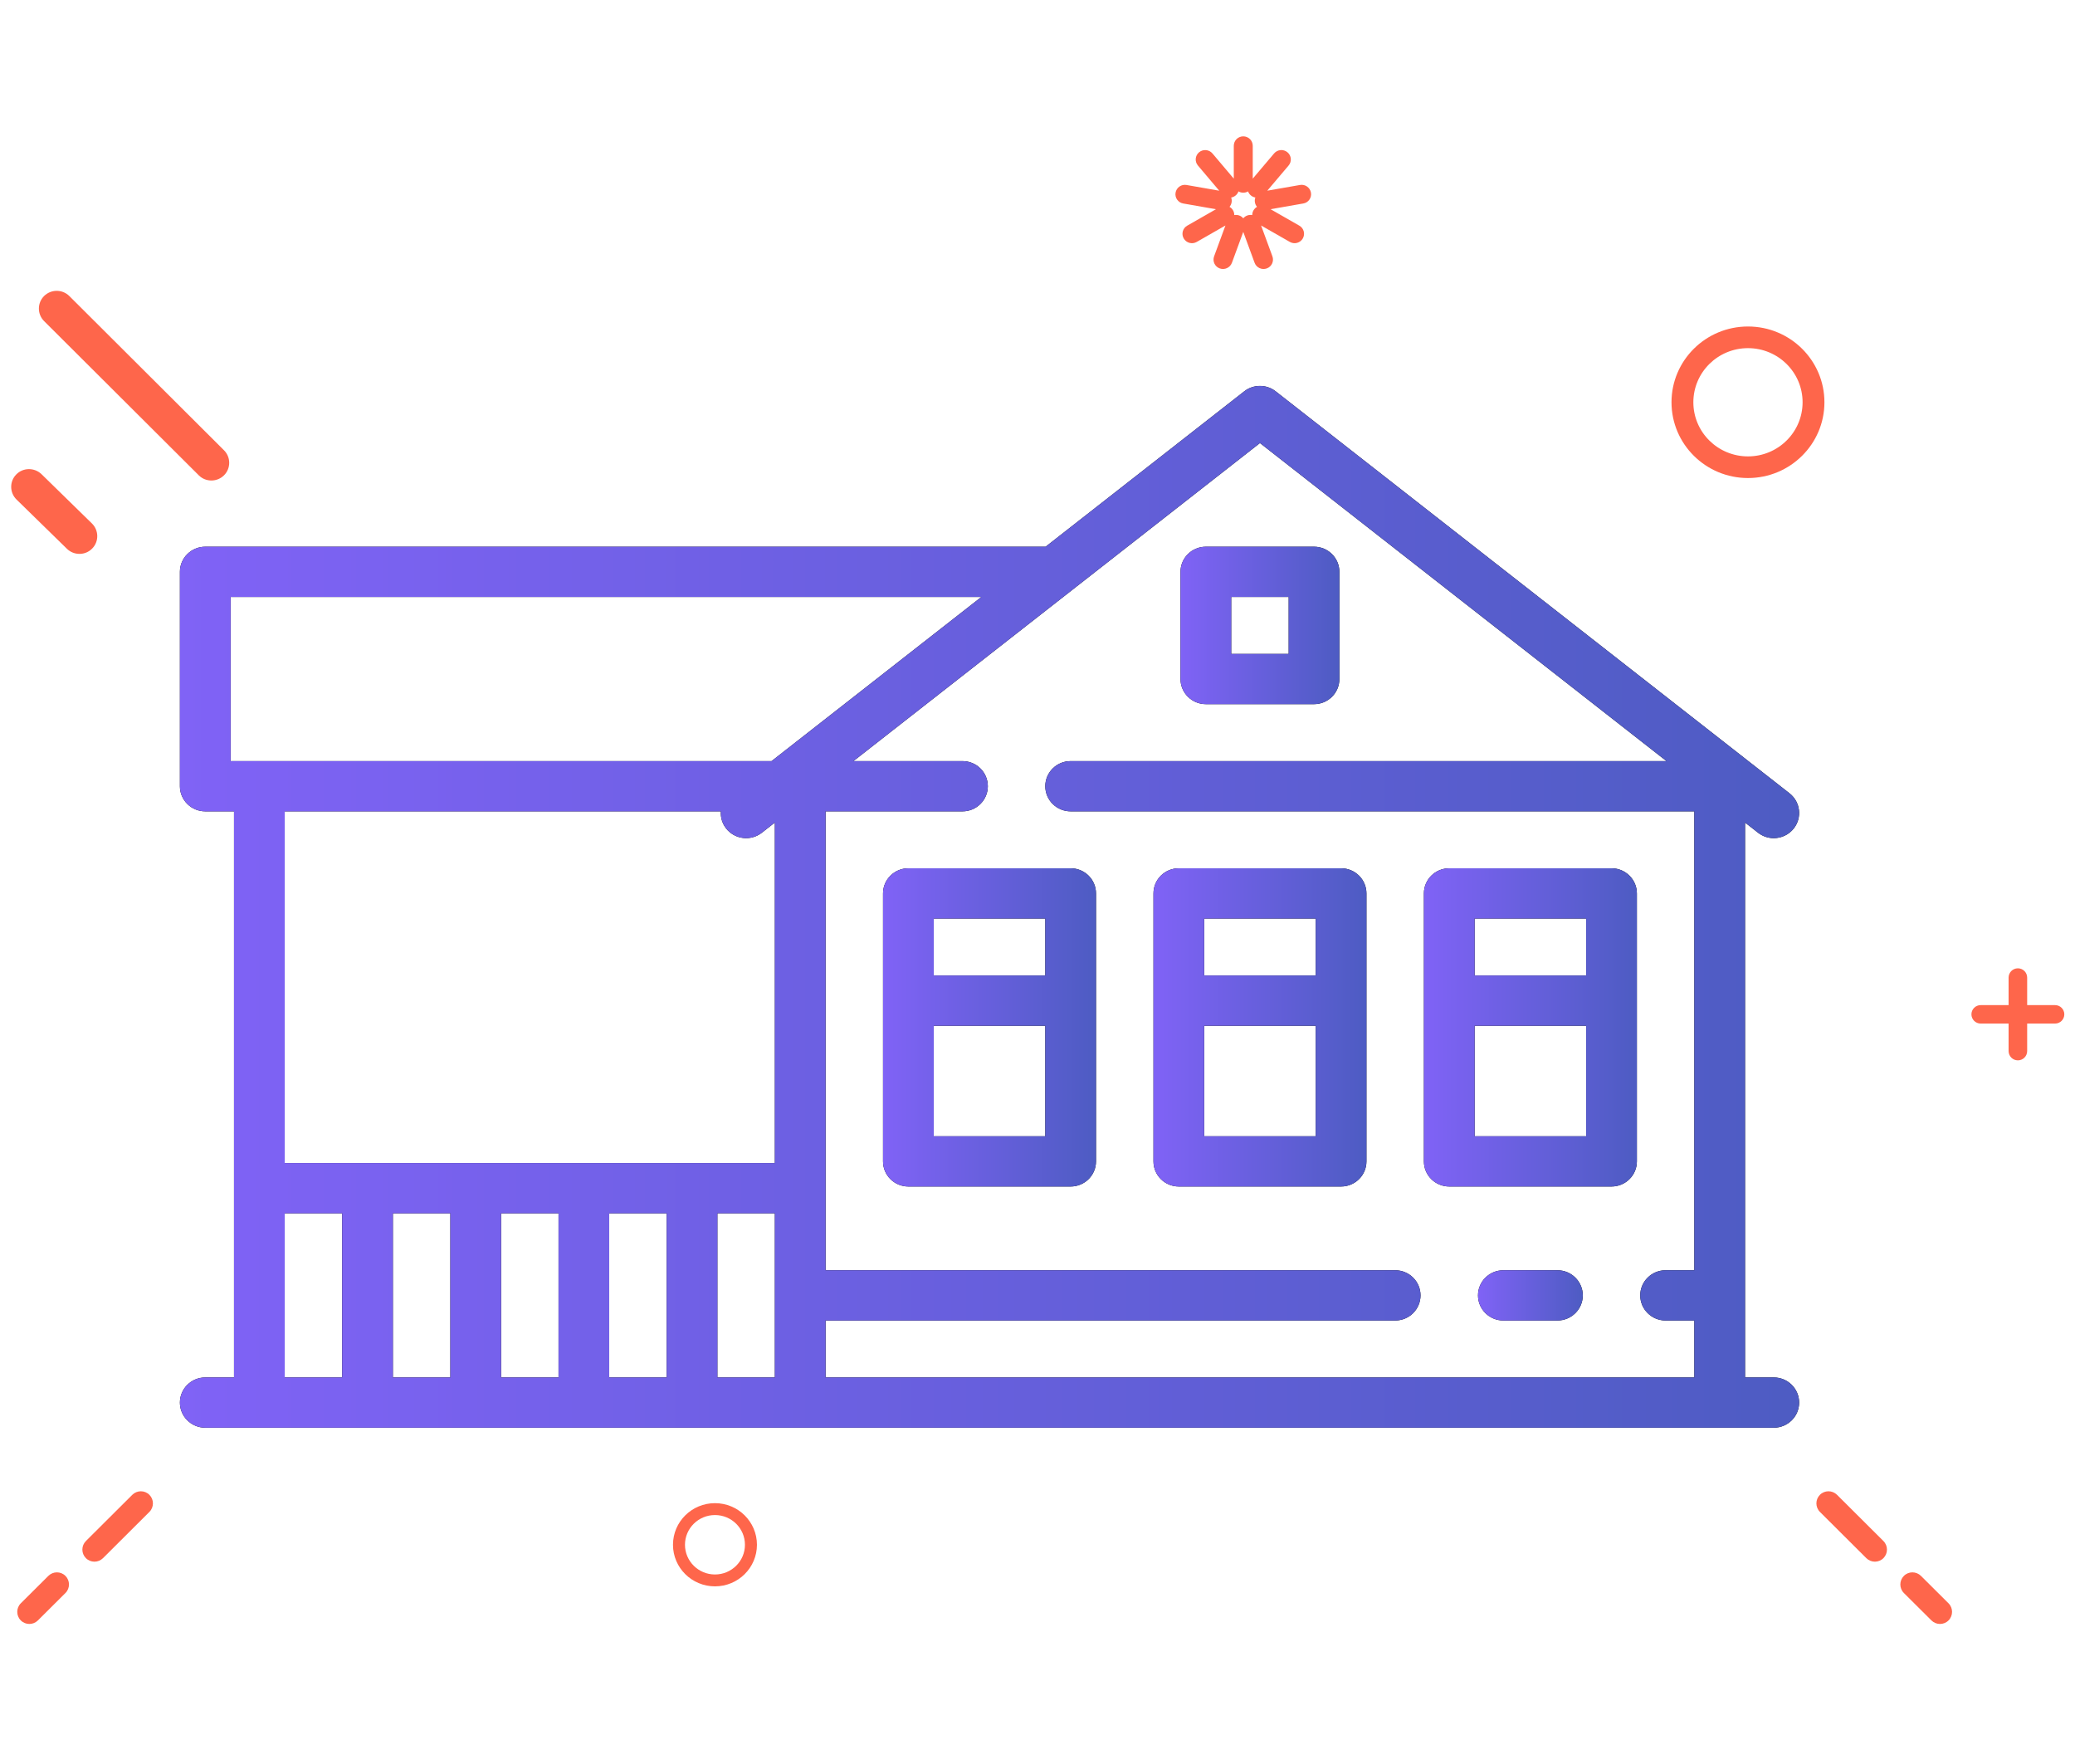
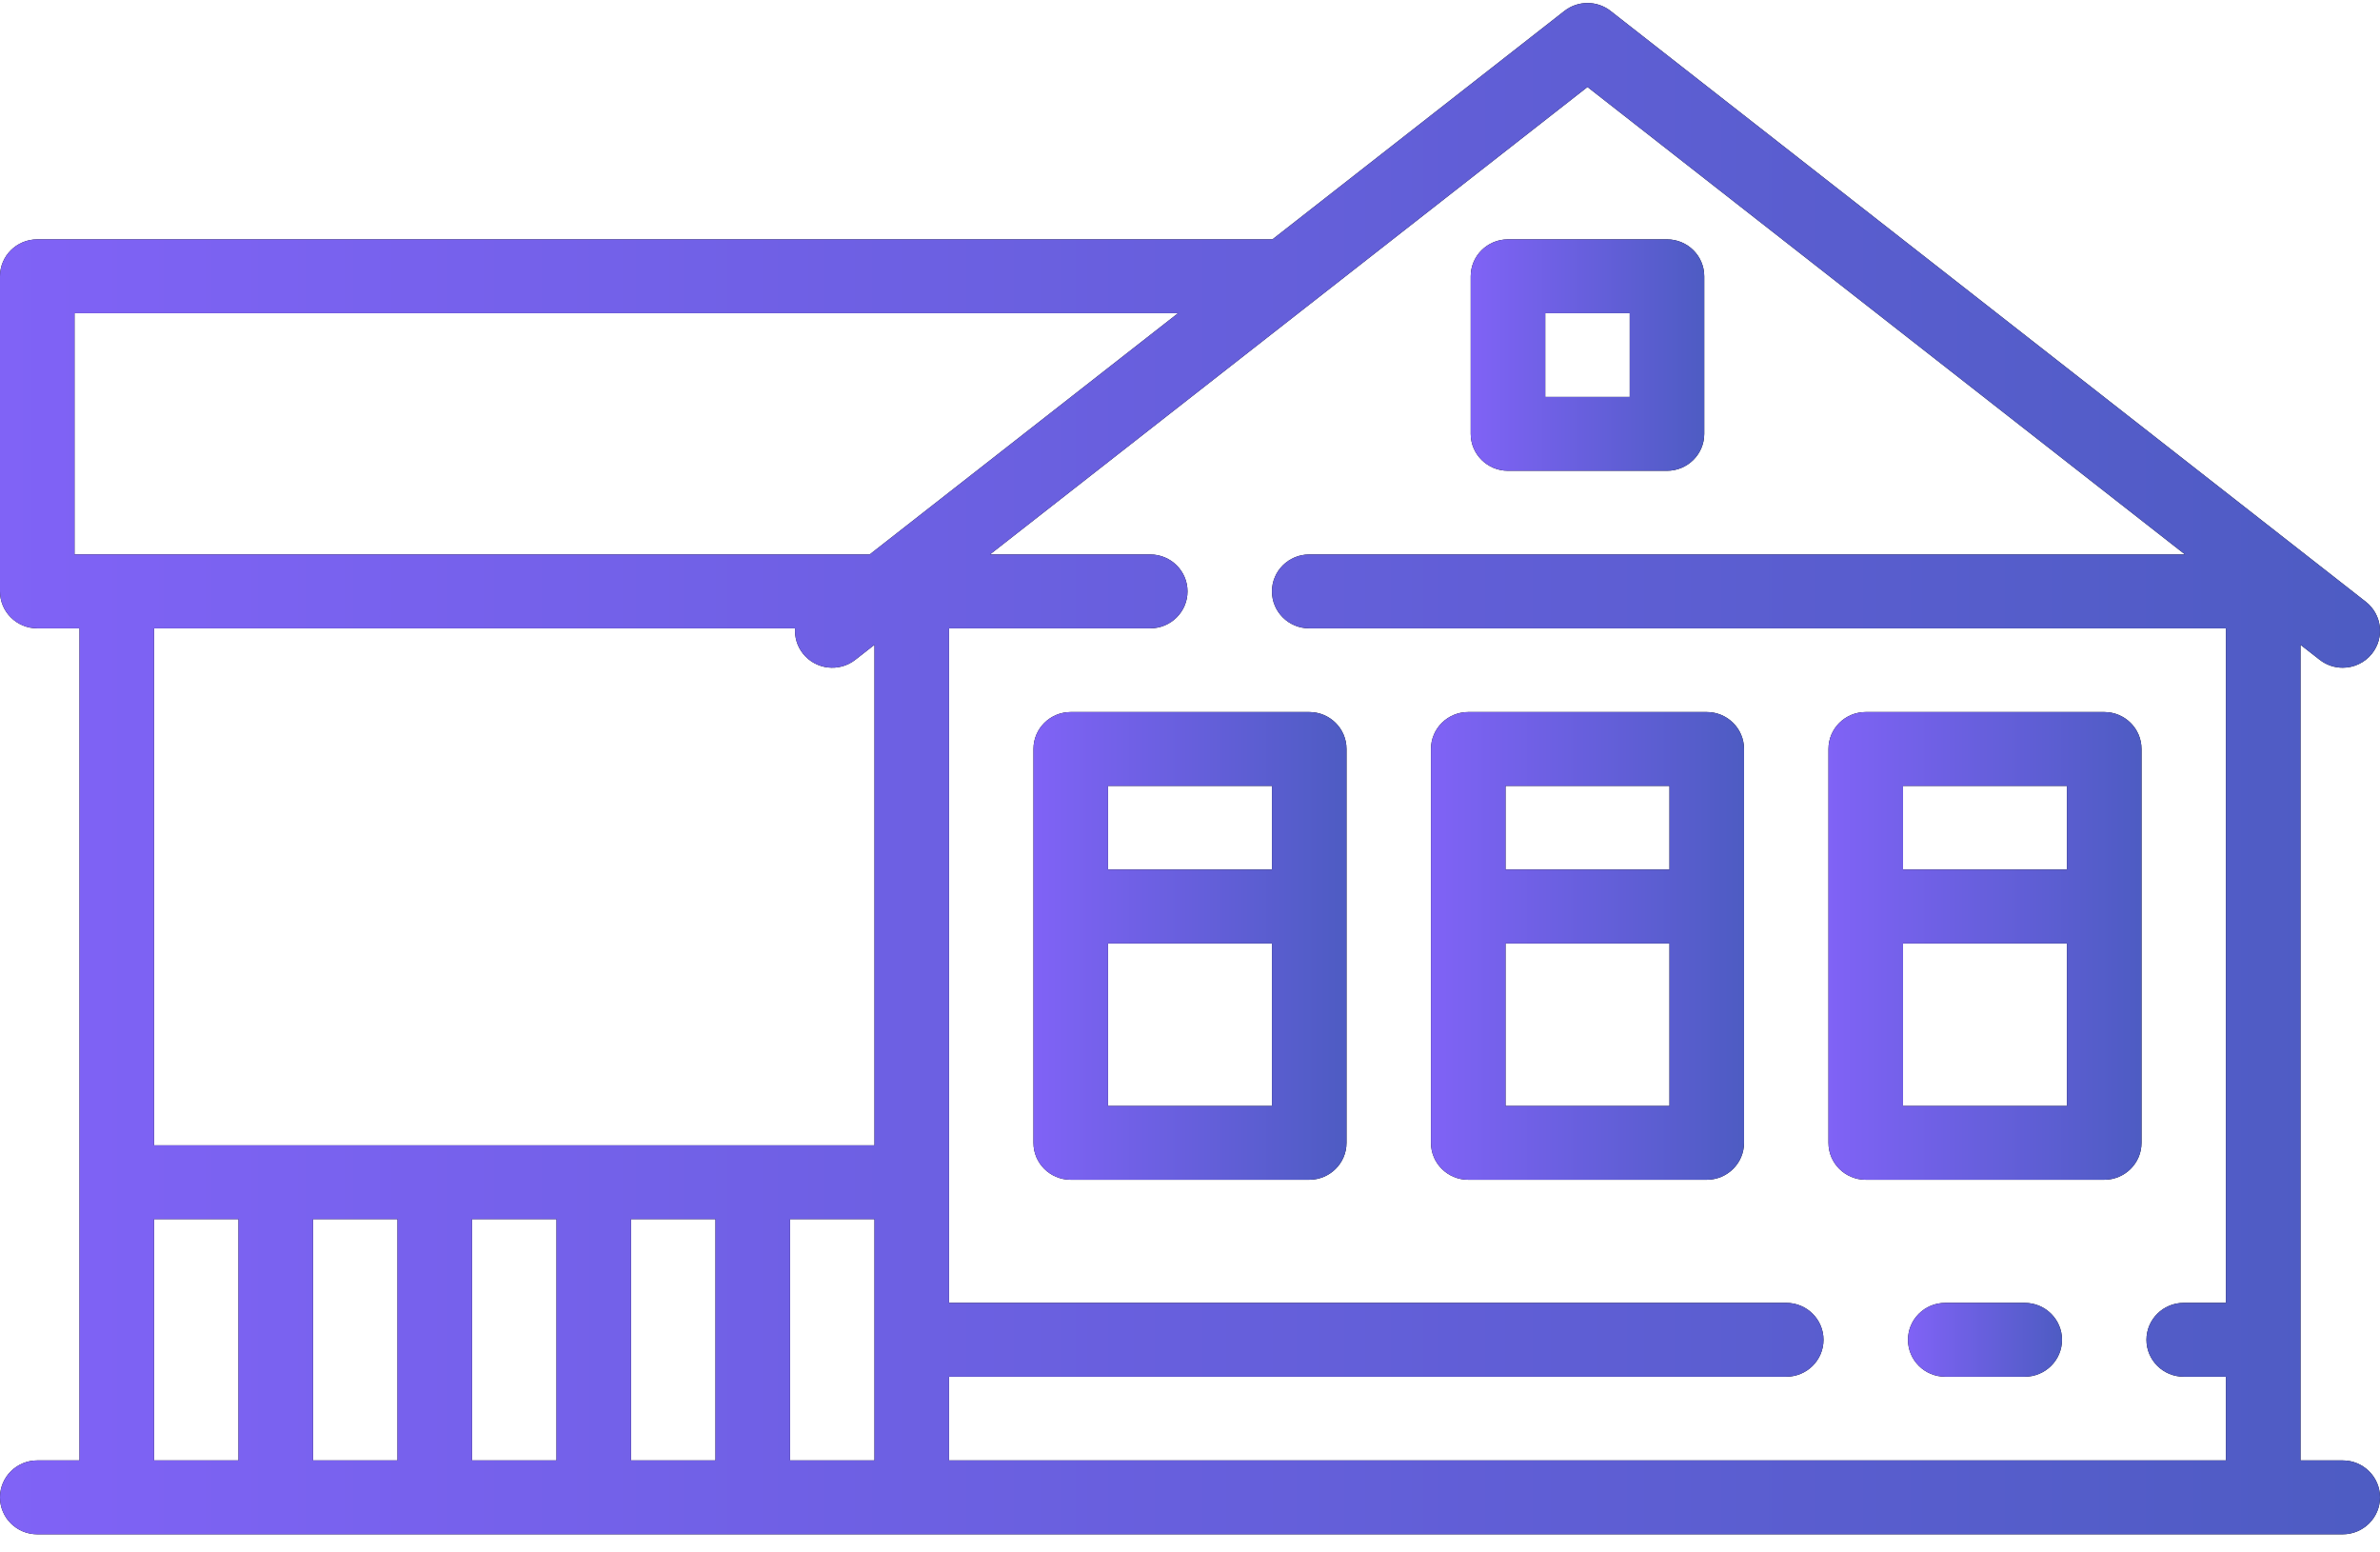
- <svg xmlns="http://www.w3.org/2000/svg" width="173" height="147" viewBox="0 0 173 125" fill="none">
-   <path fill-rule="evenodd" clip-rule="evenodd" d="M3.459 28.526L7.667 32.639C8.249 33.212 8.258 34.15 7.684 34.729C7.396 35.025 7.014 35.172 6.627 35.172C6.253 35.172 5.875 35.035 5.584 34.752L1.376 30.64C0.793 30.066 0.784 29.128 1.358 28.549C1.646 28.253 2.03 28.107 2.416 28.107C2.792 28.107 3.169 28.247 3.459 28.526Z" fill="#FE664B" />
-   <path fill-rule="evenodd" clip-rule="evenodd" d="M5.778 13.676L18.675 26.535C19.254 27.111 19.254 28.049 18.675 28.625C18.383 28.913 18.003 29.056 17.623 29.056C17.242 29.056 16.862 28.913 16.574 28.625L3.676 15.768C3.098 15.191 3.098 14.254 3.676 13.676C3.967 13.389 4.347 13.245 4.728 13.245C5.108 13.245 5.488 13.389 5.778 13.676Z" fill="#FE664B" />
-   <path fill-rule="evenodd" clip-rule="evenodd" d="M104.446 1.155C104.446 0.718 104.092 0.365 103.655 0.365C103.219 0.365 102.865 0.718 102.865 1.155V3.893L101.086 1.791C100.805 1.459 100.306 1.416 99.972 1.694C99.638 1.972 99.594 2.466 99.875 2.798L101.652 4.897L98.922 4.42C98.495 4.345 98.088 4.631 98.012 5.057C97.936 5.483 98.221 5.889 98.647 5.963L101.378 6.441L98.98 7.813C98.603 8.028 98.475 8.506 98.693 8.881C98.912 9.256 99.394 9.385 99.77 9.17L102.169 7.798L101.224 10.368C101.074 10.778 101.285 11.229 101.695 11.377C102.105 11.525 102.56 11.313 102.71 10.904L103.655 8.332L104.6 10.904C104.75 11.313 105.205 11.525 105.615 11.377C106.025 11.229 106.236 10.778 106.085 10.368L105.14 7.796L107.541 9.169C107.918 9.385 108.4 9.255 108.618 8.881C108.836 8.506 108.708 8.028 108.332 7.812L105.932 6.44L108.664 5.962C109.09 5.888 109.374 5.482 109.298 5.056C109.222 4.63 108.815 4.345 108.389 4.419L105.658 4.896L107.436 2.797C107.717 2.465 107.673 1.971 107.339 1.693C107.005 1.415 106.506 1.459 106.225 1.79L104.446 3.891V1.155ZM104.054 4.955C104.1 5.082 104.179 5.199 104.291 5.292C104.402 5.385 104.531 5.441 104.664 5.464C104.617 5.59 104.603 5.73 104.628 5.872C104.653 6.014 104.715 6.14 104.802 6.242C104.685 6.309 104.583 6.406 104.511 6.531C104.438 6.656 104.403 6.793 104.404 6.928C104.271 6.903 104.129 6.913 103.993 6.962C103.856 7.011 103.741 7.095 103.655 7.199C103.568 7.095 103.454 7.011 103.317 6.962C103.181 6.913 103.04 6.904 102.907 6.928C102.908 6.793 102.874 6.657 102.801 6.532C102.728 6.407 102.626 6.309 102.509 6.243C102.596 6.14 102.657 6.014 102.682 5.873C102.708 5.731 102.693 5.591 102.647 5.466C102.78 5.443 102.908 5.386 103.019 5.294C103.131 5.201 103.211 5.083 103.256 4.955C103.373 5.024 103.51 5.063 103.655 5.063C103.801 5.063 103.937 5.024 104.054 4.955Z" fill="#FE664B" />
-   <path fill-rule="evenodd" clip-rule="evenodd" d="M59.609 114.306C57.676 114.306 56.109 115.858 56.109 117.774C56.109 119.689 57.676 121.241 59.609 121.241C61.542 121.241 63.109 119.689 63.109 117.774C63.109 115.858 61.542 114.306 59.609 114.306ZM59.609 115.297C60.99 115.297 62.109 116.406 62.109 117.774C62.109 119.142 60.99 120.251 59.609 120.251C58.229 120.251 57.109 119.142 57.109 117.774C57.109 116.406 58.229 115.297 59.609 115.297Z" fill="#FE664B" />
-   <path fill-rule="evenodd" clip-rule="evenodd" d="M161.743 124.376C162.001 124.376 162.262 124.277 162.457 124.079C162.848 123.686 162.848 123.044 162.453 122.653L160.156 120.367C159.763 119.978 159.124 119.974 158.731 120.371C158.34 120.765 158.34 121.406 158.735 121.798L161.032 124.083C161.229 124.277 161.485 124.376 161.743 124.376Z" fill="#FE664B" />
-   <path fill-rule="evenodd" clip-rule="evenodd" d="M156.316 119.184C156.574 119.184 156.834 119.085 157.029 118.888C157.421 118.494 157.421 117.855 157.025 117.461L153.158 113.608C152.765 113.219 152.126 113.215 151.732 113.612C151.341 114.006 151.341 114.645 151.736 115.038L155.604 118.892C155.801 119.085 156.058 119.184 156.316 119.184Z" fill="#FE664B" />
-   <path fill-rule="evenodd" clip-rule="evenodd" d="M2.446 124.376C2.188 124.376 1.928 124.277 1.732 124.079C1.341 123.686 1.341 123.044 1.736 122.653L4.033 120.367C4.426 119.978 5.065 119.974 5.459 120.371C5.85 120.765 5.85 121.406 5.454 121.798L3.158 124.083C2.96 124.277 2.704 124.376 2.446 124.376Z" fill="#FE664B" />
-   <path fill-rule="evenodd" clip-rule="evenodd" d="M7.874 119.184C7.616 119.184 7.356 119.085 7.16 118.888C6.769 118.494 6.769 117.855 7.164 117.461L11.031 113.608C11.425 113.219 12.064 113.215 12.457 113.612C12.848 114.006 12.848 114.645 12.453 115.038L8.586 118.892C8.388 119.085 8.132 119.184 7.874 119.184Z" fill="#FE664B" />
-   <path fill-rule="evenodd" clip-rule="evenodd" d="M167.463 70.495C167.463 70.067 167.81 69.72 168.237 69.72C168.665 69.72 169.012 70.067 169.012 70.495V72.789H171.342C171.766 72.789 172.109 73.133 172.109 73.557C172.109 73.981 171.766 74.325 171.342 74.325H169.012V76.618C169.012 77.046 168.665 77.393 168.237 77.393C167.81 77.393 167.463 77.046 167.463 76.618V74.325H165.133C164.709 74.325 164.365 73.981 164.365 73.557C164.365 73.133 164.709 72.789 165.133 72.789H167.463V70.495Z" fill="#FE664B" />
-   <path fill-rule="evenodd" clip-rule="evenodd" d="M145.734 16.217C142.214 16.217 139.359 19.045 139.359 22.534C139.359 26.022 142.214 28.85 145.734 28.85C149.255 28.85 152.109 26.022 152.109 22.534C152.109 19.045 149.255 16.217 145.734 16.217ZM145.735 18.022C148.249 18.022 150.288 20.042 150.288 22.534C150.288 25.025 148.249 27.045 145.735 27.045C143.22 27.045 141.181 25.025 141.181 22.534C141.181 20.042 143.22 18.022 145.735 18.022Z" fill="#FE664B" />
-   <path d="M147.886 103.826H145.49V57.569L146.576 58.418C146.964 58.721 147.426 58.869 147.884 58.869C148.509 58.869 149.128 58.595 149.545 58.072C150.268 57.164 150.112 55.847 149.196 55.13L106.357 21.622C105.589 21.021 104.505 21.021 103.737 21.622L87.177 34.575H17.114C15.947 34.575 15 35.512 15 36.669V54.54C15 55.697 15.946 56.635 17.114 56.635H19.51V103.826H17.114C15.947 103.826 15 104.764 15 105.921C15 107.077 15.946 108.015 17.114 108.015H147.886C149.053 108.015 150 107.077 150 105.921C149.999 104.764 149.053 103.826 147.886 103.826ZM19.227 52.446V38.763H81.822L64.329 52.446H19.227ZM28.528 103.826H23.737V90.143H28.528V103.826ZM37.547 103.826H32.756V90.143H37.547V103.826ZM46.566 103.826H41.775V90.143H46.566V103.826ZM55.584 103.826H50.793V90.143H55.584V103.826ZM64.603 103.826H59.812V90.143H64.603V103.826ZM64.603 85.955H23.737V56.635H60.101C60.067 57.134 60.211 57.648 60.548 58.072C61.272 58.98 62.601 59.135 63.517 58.418L64.603 57.568V85.955ZM141.263 94.89H138.867C137.7 94.89 136.753 95.828 136.753 96.985C136.753 98.141 137.699 99.079 138.867 99.079H141.263V103.826H68.831V99.079H116.32C117.488 99.079 118.434 98.142 118.434 96.985C118.434 95.828 117.488 94.89 116.32 94.89H68.831V56.635H80.245C81.412 56.635 82.359 55.697 82.359 54.54C82.359 53.383 81.413 52.446 80.245 52.446H71.152L105.047 25.933L138.941 52.446H89.263C88.096 52.446 87.149 53.384 87.149 54.54C87.149 55.697 88.095 56.635 89.263 56.635H141.263V94.89Z" fill="black" />
-   <path d="M147.886 103.826H145.49V57.569L146.576 58.418C146.964 58.721 147.426 58.869 147.884 58.869C148.509 58.869 149.128 58.595 149.545 58.072C150.268 57.164 150.112 55.847 149.196 55.13L106.357 21.622C105.589 21.021 104.505 21.021 103.737 21.622L87.177 34.575H17.114C15.947 34.575 15 35.512 15 36.669V54.54C15 55.697 15.946 56.635 17.114 56.635H19.51V103.826H17.114C15.947 103.826 15 104.764 15 105.921C15 107.077 15.946 108.015 17.114 108.015H147.886C149.053 108.015 150 107.077 150 105.921C149.999 104.764 149.053 103.826 147.886 103.826ZM19.227 52.446V38.763H81.822L64.329 52.446H19.227ZM28.528 103.826H23.737V90.143H28.528V103.826ZM37.547 103.826H32.756V90.143H37.547V103.826ZM46.566 103.826H41.775V90.143H46.566V103.826ZM55.584 103.826H50.793V90.143H55.584V103.826ZM64.603 103.826H59.812V90.143H64.603V103.826ZM64.603 85.955H23.737V56.635H60.101C60.067 57.134 60.211 57.648 60.548 58.072C61.272 58.98 62.601 59.135 63.517 58.418L64.603 57.568V85.955ZM141.263 94.89H138.867C137.7 94.89 136.753 95.828 136.753 96.985C136.753 98.141 137.699 99.079 138.867 99.079H141.263V103.826H68.831V99.079H116.32C117.488 99.079 118.434 98.142 118.434 96.985C118.434 95.828 117.488 94.89 116.32 94.89H68.831V56.635H80.245C81.412 56.635 82.359 55.697 82.359 54.54C82.359 53.383 81.413 52.446 80.245 52.446H71.152L105.047 25.933L138.941 52.446H89.263C88.096 52.446 87.149 53.384 87.149 54.54C87.149 55.697 88.095 56.635 89.263 56.635H141.263V94.89Z" fill="url(#paint0_linear)" />
-   <path d="M129.848 94.891H125.339C124.172 94.891 123.226 95.828 123.226 96.985C123.226 98.141 124.172 99.079 125.339 99.079H129.848C131.015 99.079 131.962 98.142 131.962 96.985C131.962 95.829 131.015 94.891 129.848 94.891Z" fill="black" />
-   <path d="M129.848 94.891H125.339C124.172 94.891 123.226 95.828 123.226 96.985C123.226 98.141 124.172 99.079 125.339 99.079H129.848C131.015 99.079 131.962 98.142 131.962 96.985C131.962 95.829 131.015 94.891 129.848 94.891Z" fill="url(#paint1_linear)" />
-   <path d="M89.263 61.382H75.735C74.568 61.382 73.621 62.319 73.621 63.476V85.815C73.621 86.972 74.567 87.909 75.735 87.909H89.263C90.43 87.909 91.377 86.972 91.377 85.815V63.476C91.377 62.319 90.431 61.382 89.263 61.382ZM87.15 83.721H77.849V74.506H87.15V83.721ZM87.15 70.317H77.849V65.57H87.15V70.317Z" fill="black" />
-   <path d="M89.263 61.382H75.735C74.568 61.382 73.621 62.319 73.621 63.476V85.815C73.621 86.972 74.567 87.909 75.735 87.909H89.263C90.43 87.909 91.377 86.972 91.377 85.815V63.476C91.377 62.319 90.431 61.382 89.263 61.382ZM87.15 83.721H77.849V74.506H87.15V83.721ZM87.15 70.317H77.849V65.57H87.15V70.317Z" fill="url(#paint2_linear)" />
-   <path d="M111.811 61.382H98.283C97.115 61.382 96.169 62.319 96.169 63.476V85.815C96.169 86.972 97.115 87.909 98.283 87.909H111.811C112.978 87.909 113.925 86.972 113.925 85.815V63.476C113.925 62.319 112.978 61.382 111.811 61.382ZM109.697 83.721H100.397V74.506H109.697V83.721ZM109.697 70.317H100.397V65.57H109.697V70.317Z" fill="black" />
-   <path d="M111.811 61.382H98.283C97.115 61.382 96.169 62.319 96.169 63.476V85.815C96.169 86.972 97.115 87.909 98.283 87.909H111.811C112.978 87.909 113.925 86.972 113.925 85.815V63.476C113.925 62.319 112.978 61.382 111.811 61.382ZM109.697 83.721H100.397V74.506H109.697V83.721ZM109.697 70.317H100.397V65.57H109.697V70.317Z" fill="url(#paint3_linear)" />
-   <path d="M134.358 61.382H120.83C119.662 61.382 118.716 62.319 118.716 63.476V85.815C118.716 86.972 119.662 87.909 120.83 87.909H134.358C135.525 87.909 136.472 86.972 136.472 85.815V63.476C136.471 62.319 135.525 61.382 134.358 61.382ZM132.244 83.721H122.944V74.506H132.244V83.721ZM132.244 70.317H122.944V65.57H132.244V70.317Z" fill="black" />
-   <path d="M134.358 61.382H120.83C119.662 61.382 118.716 62.319 118.716 63.476V85.815C118.716 86.972 119.662 87.909 120.83 87.909H134.358C135.525 87.909 136.472 86.972 136.472 85.815V63.476C136.471 62.319 135.525 61.382 134.358 61.382ZM132.244 83.721H122.944V74.506H132.244V83.721ZM132.244 70.317H122.944V65.57H132.244V70.317Z" fill="url(#paint4_linear)" />
-   <path d="M109.556 34.575H100.537C99.369 34.575 98.423 35.512 98.423 36.669V45.605C98.423 46.761 99.369 47.699 100.537 47.699H109.556C110.723 47.699 111.669 46.762 111.669 45.605V36.669C111.669 35.512 110.723 34.575 109.556 34.575ZM107.442 43.51H102.651V38.763H107.442V43.51Z" fill="black" />
-   <path d="M109.556 34.575H100.537C99.369 34.575 98.423 35.512 98.423 36.669V45.605C98.423 46.761 99.369 47.699 100.537 47.699H109.556C110.723 47.699 111.669 46.762 111.669 45.605V36.669C111.669 35.512 110.723 34.575 109.556 34.575ZM107.442 43.51H102.651V38.763H107.442V43.51Z" fill="url(#paint5_linear)" />
+ <svg xmlns="http://www.w3.org/2000/svg" width="135" height="88" viewBox="0 0 135 88" fill="none">
+   <path d="M132.886 82.826H130.49V36.569L131.576 37.418C131.964 37.721 132.426 37.869 132.884 37.869C133.509 37.869 134.128 37.595 134.545 37.072C135.268 36.164 135.112 34.847 134.196 34.13L91.357 0.622C90.589 0.021 89.505 0.021 88.737 0.622L72.177 13.575H2.114C0.947 13.575 0 14.512 0 15.669V33.54C0 34.697 0.946 35.635 2.114 35.635H4.51V82.826H2.114C0.947 82.826 0 83.764 0 84.921C0 86.077 0.946 87.015 2.114 87.015H132.886C134.053 87.015 135 86.077 135 84.921C134.999 83.764 134.053 82.826 132.886 82.826ZM4.227 31.446V17.763H66.822L49.329 31.446H4.227ZM13.528 82.826H8.737V69.143H13.528V82.826ZM22.547 82.826H17.756V69.143H22.547V82.826ZM31.566 82.826H26.774V69.143H31.566V82.826ZM40.584 82.826H35.793V69.143H40.584V82.826ZM49.603 82.826H44.812V69.143H49.603V82.826ZM49.603 64.955H8.737V35.635H45.101C45.067 36.134 45.211 36.648 45.548 37.072C46.272 37.98 47.601 38.135 48.517 37.418L49.603 36.568V64.955ZM126.263 73.89H123.867C122.7 73.89 121.753 74.828 121.753 75.985C121.753 77.141 122.699 78.079 123.867 78.079H126.263V82.826H53.831V78.079H101.32C102.488 78.079 103.434 77.142 103.434 75.985C103.434 74.828 102.488 73.89 101.32 73.89H53.831V35.635H65.245C66.412 35.635 67.359 34.697 67.359 33.54C67.359 32.383 66.413 31.446 65.245 31.446H56.152L90.046 4.934L123.941 31.446H74.263C73.096 31.446 72.149 32.384 72.149 33.54C72.149 34.697 73.095 35.635 74.263 35.635H126.263V73.89Z" fill="black" />
+   <path d="M132.886 82.826H130.49V36.569L131.576 37.418C131.964 37.721 132.426 37.869 132.884 37.869C133.509 37.869 134.128 37.595 134.545 37.072C135.268 36.164 135.112 34.847 134.196 34.13L91.357 0.622C90.589 0.021 89.505 0.021 88.737 0.622L72.177 13.575H2.114C0.947 13.575 0 14.512 0 15.669V33.54C0 34.697 0.946 35.635 2.114 35.635H4.51V82.826H2.114C0.947 82.826 0 83.764 0 84.921C0 86.077 0.946 87.015 2.114 87.015H132.886C134.053 87.015 135 86.077 135 84.921C134.999 83.764 134.053 82.826 132.886 82.826ZM4.227 31.446V17.763H66.822L49.329 31.446H4.227ZM13.528 82.826H8.737V69.143H13.528V82.826ZM22.547 82.826H17.756V69.143H22.547V82.826ZM31.566 82.826H26.774V69.143H31.566V82.826ZM40.584 82.826H35.793V69.143H40.584V82.826ZM49.603 82.826H44.812V69.143H49.603V82.826ZM49.603 64.955H8.737V35.635H45.101C45.067 36.134 45.211 36.648 45.548 37.072C46.272 37.98 47.601 38.135 48.517 37.418L49.603 36.568V64.955ZM126.263 73.89H123.867C122.7 73.89 121.753 74.828 121.753 75.985C121.753 77.141 122.699 78.079 123.867 78.079H126.263V82.826H53.831V78.079H101.32C102.488 78.079 103.434 77.142 103.434 75.985C103.434 74.828 102.488 73.89 101.32 73.89H53.831V35.635H65.245C66.412 35.635 67.359 34.697 67.359 33.54C67.359 32.383 66.413 31.446 65.245 31.446H56.152L90.046 4.934L123.941 31.446H74.263C73.096 31.446 72.149 32.384 72.149 33.54C72.149 34.697 73.095 35.635 74.263 35.635H126.263V73.89Z" fill="url(#paint0_linear)" />
+   <path d="M114.848 73.891H110.339C109.172 73.891 108.226 74.828 108.226 75.985C108.226 77.141 109.172 78.079 110.339 78.079H114.848C116.015 78.079 116.962 77.142 116.962 75.985C116.962 74.829 116.015 73.891 114.848 73.891Z" fill="black" />
+   <path d="M114.848 73.891H110.339C109.172 73.891 108.226 74.828 108.226 75.985C108.226 77.141 109.172 78.079 110.339 78.079H114.848C116.015 78.079 116.962 77.142 116.962 75.985C116.962 74.829 116.015 73.891 114.848 73.891Z" fill="url(#paint1_linear)" />
+   <path d="M74.263 40.382H60.735C59.568 40.382 58.621 41.319 58.621 42.476V64.815C58.621 65.972 59.567 66.909 60.735 66.909H74.263C75.43 66.909 76.377 65.972 76.377 64.815V42.476C76.377 41.319 75.431 40.382 74.263 40.382ZM72.15 62.721H62.849V53.506H72.15V62.721ZM72.15 49.317H62.849V44.57H72.15V49.317Z" fill="black" />
+   <path d="M74.263 40.382H60.735C59.568 40.382 58.621 41.319 58.621 42.476V64.815C58.621 65.972 59.567 66.909 60.735 66.909H74.263C75.43 66.909 76.377 65.972 76.377 64.815V42.476C76.377 41.319 75.431 40.382 74.263 40.382ZM72.15 62.721H62.849V53.506H72.15V62.721ZM72.15 49.317H62.849V44.57H72.15V49.317Z" fill="url(#paint2_linear)" />
+   <path d="M96.811 40.382H83.283C82.115 40.382 81.169 41.319 81.169 42.476V64.815C81.169 65.972 82.115 66.909 83.283 66.909H96.811C97.978 66.909 98.925 65.972 98.925 64.815V42.476C98.925 41.319 97.978 40.382 96.811 40.382ZM94.697 62.721H85.397V53.506H94.697V62.721ZM94.697 49.317H85.397V44.57H94.697V49.317Z" fill="black" />
+   <path d="M96.811 40.382H83.283C82.115 40.382 81.169 41.319 81.169 42.476V64.815C81.169 65.972 82.115 66.909 83.283 66.909H96.811C97.978 66.909 98.925 65.972 98.925 64.815V42.476C98.925 41.319 97.978 40.382 96.811 40.382ZM94.697 62.721H85.397V53.506H94.697V62.721ZM94.697 49.317H85.397V44.57H94.697V49.317Z" fill="url(#paint3_linear)" />
+   <path d="M119.358 40.382H105.83C104.662 40.382 103.716 41.319 103.716 42.476V64.815C103.716 65.972 104.662 66.909 105.83 66.909H119.358C120.525 66.909 121.472 65.972 121.472 64.815V42.476C121.471 41.319 120.525 40.382 119.358 40.382ZM117.244 62.721H107.944V53.506H117.244V62.721ZM117.244 49.317H107.944V44.57H117.244V49.317Z" fill="black" />
+   <path d="M119.358 40.382H105.83C104.662 40.382 103.716 41.319 103.716 42.476V64.815C103.716 65.972 104.662 66.909 105.83 66.909H119.358C120.525 66.909 121.472 65.972 121.472 64.815V42.476C121.471 41.319 120.525 40.382 119.358 40.382ZM117.244 62.721H107.944V53.506H117.244V62.721ZM117.244 49.317H107.944V44.57H117.244V49.317Z" fill="url(#paint4_linear)" />
+   <path d="M94.556 13.575H85.537C84.369 13.575 83.423 14.512 83.423 15.669V24.605C83.423 25.761 84.369 26.699 85.537 26.699H94.556C95.723 26.699 96.669 25.762 96.669 24.605V15.669C96.669 14.512 95.723 13.575 94.556 13.575ZM92.442 22.51H87.651V17.763H92.442V22.51Z" fill="black" />
+   <path d="M94.556 13.575H85.537C84.369 13.575 83.423 14.512 83.423 15.669V24.605C83.423 25.761 84.369 26.699 85.537 26.699H94.556C95.723 26.699 96.669 25.762 96.669 24.605V15.669C96.669 14.512 95.723 13.575 94.556 13.575ZM92.442 22.51H87.651V17.763H92.442V22.51Z" fill="url(#paint5_linear)" />
  <defs>
-     <linearGradient id="paint0_linear" x1="6.9" y1="78.048" x2="164.85" y2="78.048" gradientUnits="userSpaceOnUse">
+     <linearGradient id="paint0_linear" x1="-8.1" y1="57.048" x2="149.85" y2="57.048" gradientUnits="userSpaceOnUse">
      <stop stop-color="#8363F9" />
      <stop offset="1" stop-color="#485BBD" />
    </linearGradient>
-     <linearGradient id="paint1_linear" x1="122.701" y1="97.634" x2="132.923" y2="97.634" gradientUnits="userSpaceOnUse">
+     <linearGradient id="paint1_linear" x1="107.701" y1="76.634" x2="117.923" y2="76.634" gradientUnits="userSpaceOnUse">
      <stop stop-color="#8363F9" />
      <stop offset="1" stop-color="#485BBD" />
    </linearGradient>
-     <linearGradient id="paint2_linear" x1="72.556" y1="78.756" x2="93.33" y2="78.756" gradientUnits="userSpaceOnUse">
+     <linearGradient id="paint2_linear" x1="57.556" y1="57.756" x2="78.33" y2="57.756" gradientUnits="userSpaceOnUse">
      <stop stop-color="#8363F9" />
      <stop offset="1" stop-color="#485BBD" />
    </linearGradient>
-     <linearGradient id="paint3_linear" x1="95.104" y1="78.756" x2="115.878" y2="78.756" gradientUnits="userSpaceOnUse">
+     <linearGradient id="paint3_linear" x1="80.104" y1="57.756" x2="100.878" y2="57.756" gradientUnits="userSpaceOnUse">
      <stop stop-color="#8363F9" />
      <stop offset="1" stop-color="#485BBD" />
    </linearGradient>
-     <linearGradient id="paint4_linear" x1="117.65" y1="78.756" x2="138.425" y2="78.756" gradientUnits="userSpaceOnUse">
+     <linearGradient id="paint4_linear" x1="102.65" y1="57.756" x2="123.425" y2="57.756" gradientUnits="userSpaceOnUse">
      <stop stop-color="#8363F9" />
      <stop offset="1" stop-color="#485BBD" />
    </linearGradient>
-     <linearGradient id="paint5_linear" x1="97.628" y1="43.17" x2="113.127" y2="43.17" gradientUnits="userSpaceOnUse">
+     <linearGradient id="paint5_linear" x1="82.628" y1="22.17" x2="98.127" y2="22.17" gradientUnits="userSpaceOnUse">
      <stop stop-color="#8363F9" />
      <stop offset="1" stop-color="#485BBD" />
    </linearGradient>
  </defs>
</svg>
